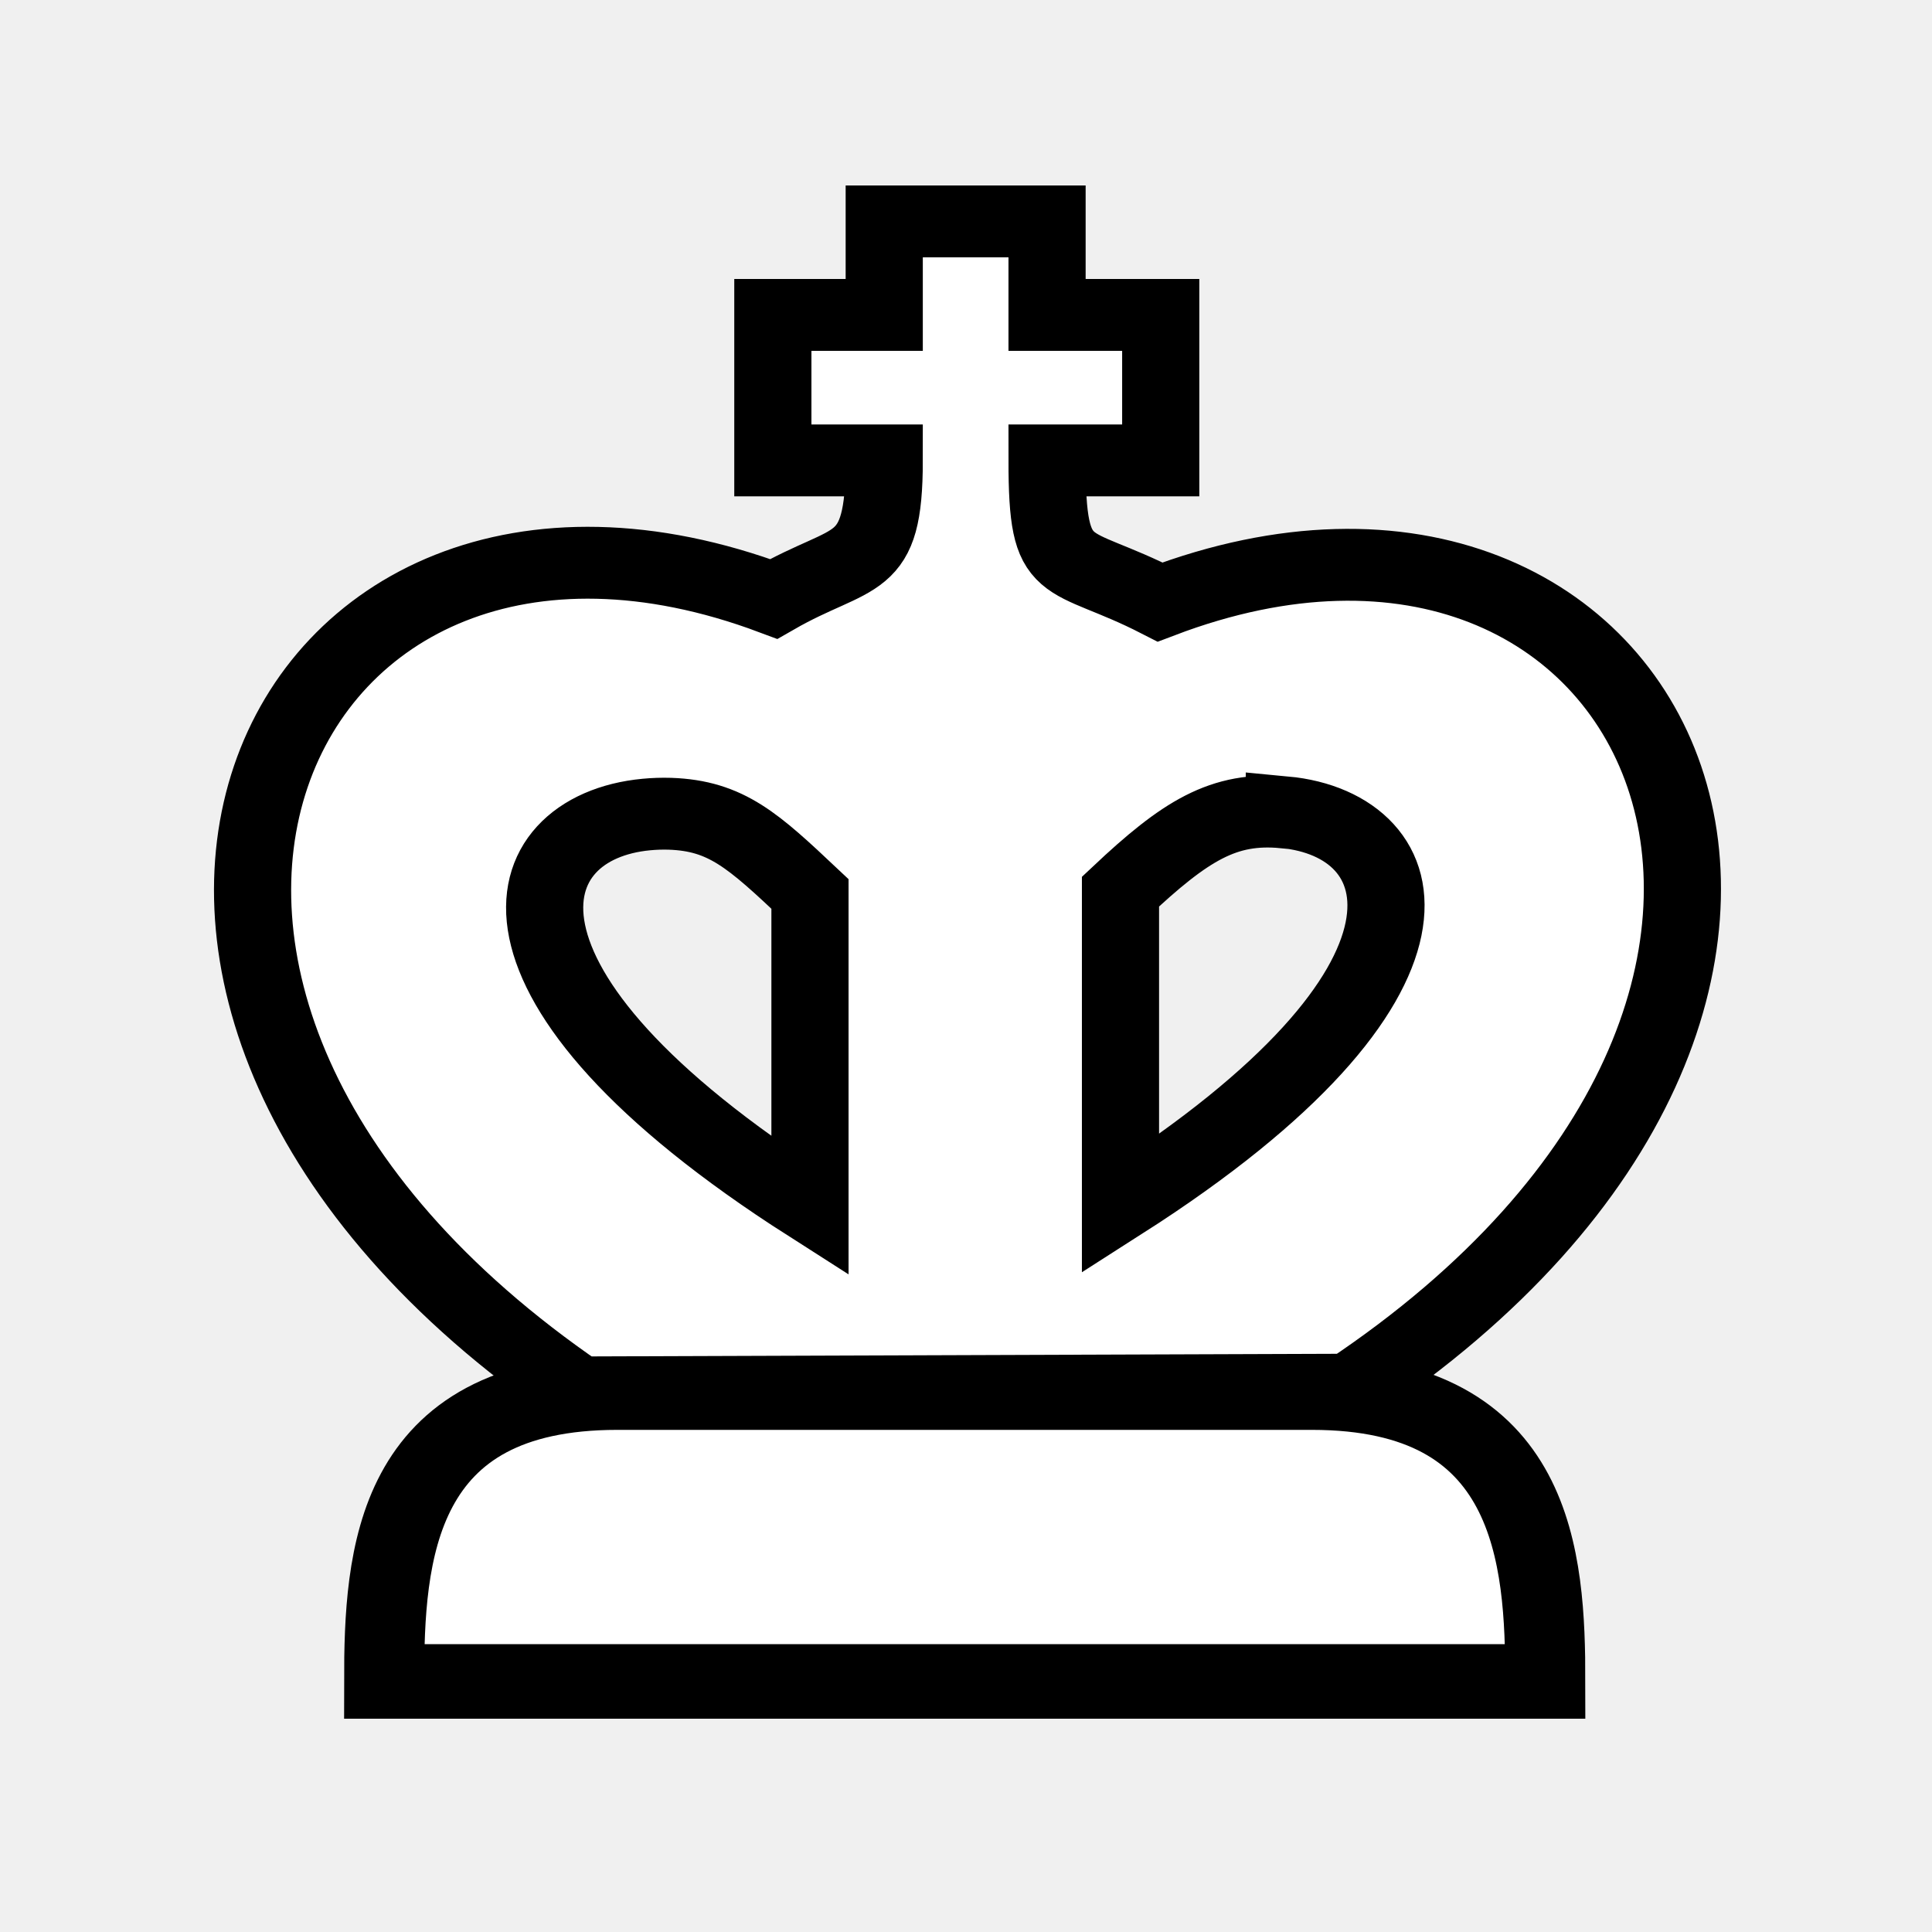
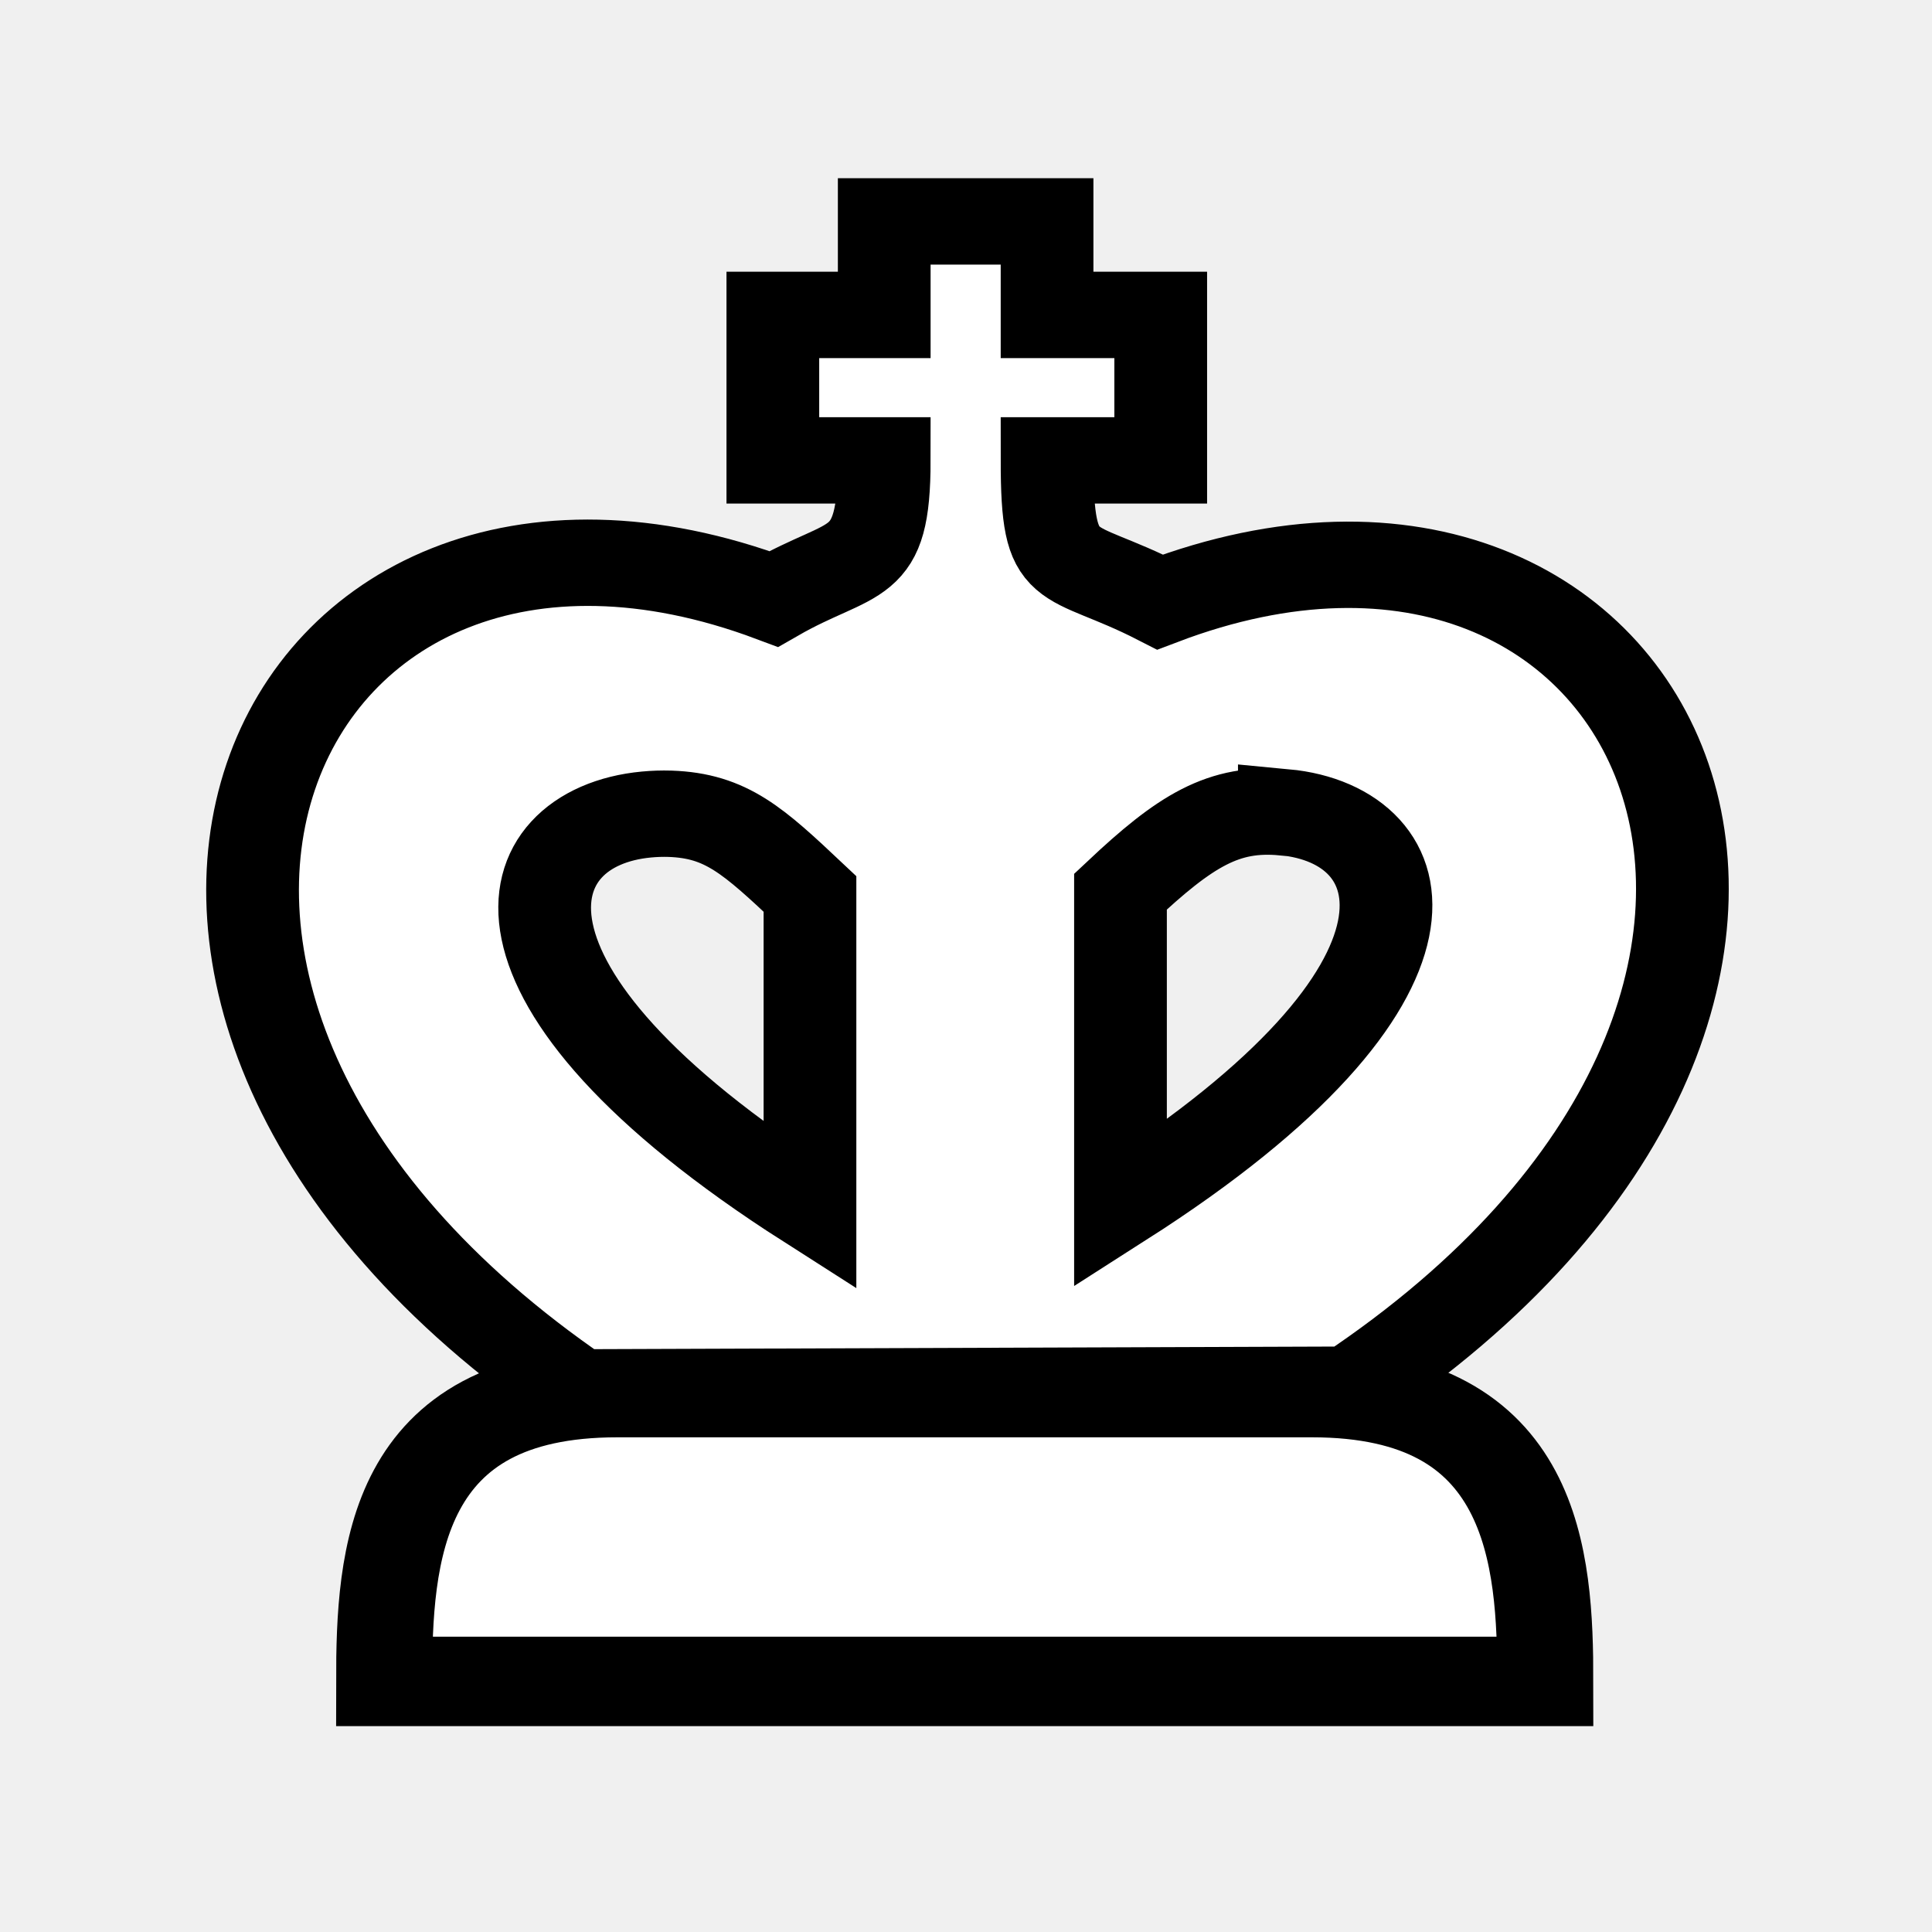
<svg xmlns="http://www.w3.org/2000/svg" style="color-scheme:light only" width="10mm" height="10mm" viewBox="0 0 10 10">
  <g style="fill:#fff;fill-opacity:1">
    <g style="fill:#fff;fill-opacity:1;stroke-width:.097;stroke-miterlimit:4;stroke-dasharray:none">
-       <path d="M6.542 294.178c1.078 0 1.125.858 1.125 1.495H2.069c0-.65.046-1.495 1.124-1.495z" style="fill:#fff;fill-opacity:1;stroke:#000;stroke-width:.386;stroke-linecap:butt;stroke-linejoin:miter;stroke-miterlimit:4;stroke-dasharray:none;stroke-opacity:1" transform="matrix(1.07361 0 0 1 -.233 -286.97)" />
-       <path d="M4.48 288.116v.484h-.537v.753h.537c0 .582-.142.476-.533.717-2.418-.972-3.734 2.055-.939 4.107l3.715-.014c2.848-2.038 1.504-5.064-.913-4.077-.46-.253-.545-.111-.545-.733h.548v-.753h-.548v-.484zm1.929 3.058c.644.065.894.873-.79 2.028v-1.617c.312-.315.497-.44.79-.41zm-2.962.008c.272.01.402.139.675.415v1.616c-1.683-1.154-1.433-1.962-.789-2.027a.85.85 0 0 1 .114-.004z" style="fill:#fff;fill-opacity:1;stroke:#000;stroke-width:.372;stroke-linecap:butt;stroke-linejoin:miter;stroke-miterlimit:4;stroke-dasharray:none;stroke-opacity:1" transform="matrix(1.07361 0 0 1 -.233 -286.97)" />
+       <path d="M6.542 294.178c1.078 0 1.125.858 1.125 1.495H2.069c0-.65.046-1.495 1.124-1.495z" style="fill:#fff;fill-opacity:1;stroke:#000;stroke-width:0.463;stroke-linecap:butt;stroke-linejoin:miter;stroke-miterlimit:4;stroke-dasharray:none;stroke-opacity:1" transform="matrix(1.07361 0 0 1 -.233 -286.97)" />
+       <path d="M4.48 288.116v.484h-.537v.753h.537c0 .582-.142.476-.533.717-2.418-.972-3.734 2.055-.939 4.107l3.715-.014c2.848-2.038 1.504-5.064-.913-4.077-.46-.253-.545-.111-.545-.733h.548v-.753h-.548v-.484zm1.929 3.058c.644.065.894.873-.79 2.028v-1.617c.312-.315.497-.44.79-.41zm-2.962.008c.272.01.402.139.675.415v1.616c-1.683-1.154-1.433-1.962-.789-2.027a.85.85 0 0 1 .114-.004z" style="fill:#fff;fill-opacity:1;stroke:#000;stroke-width:0.447;stroke-linecap:butt;stroke-linejoin:miter;stroke-miterlimit:4;stroke-dasharray:none;stroke-opacity:1" transform="matrix(1.07361 0 0 1 -.233 -286.97)" />
    </g>
  </g>
</svg>
